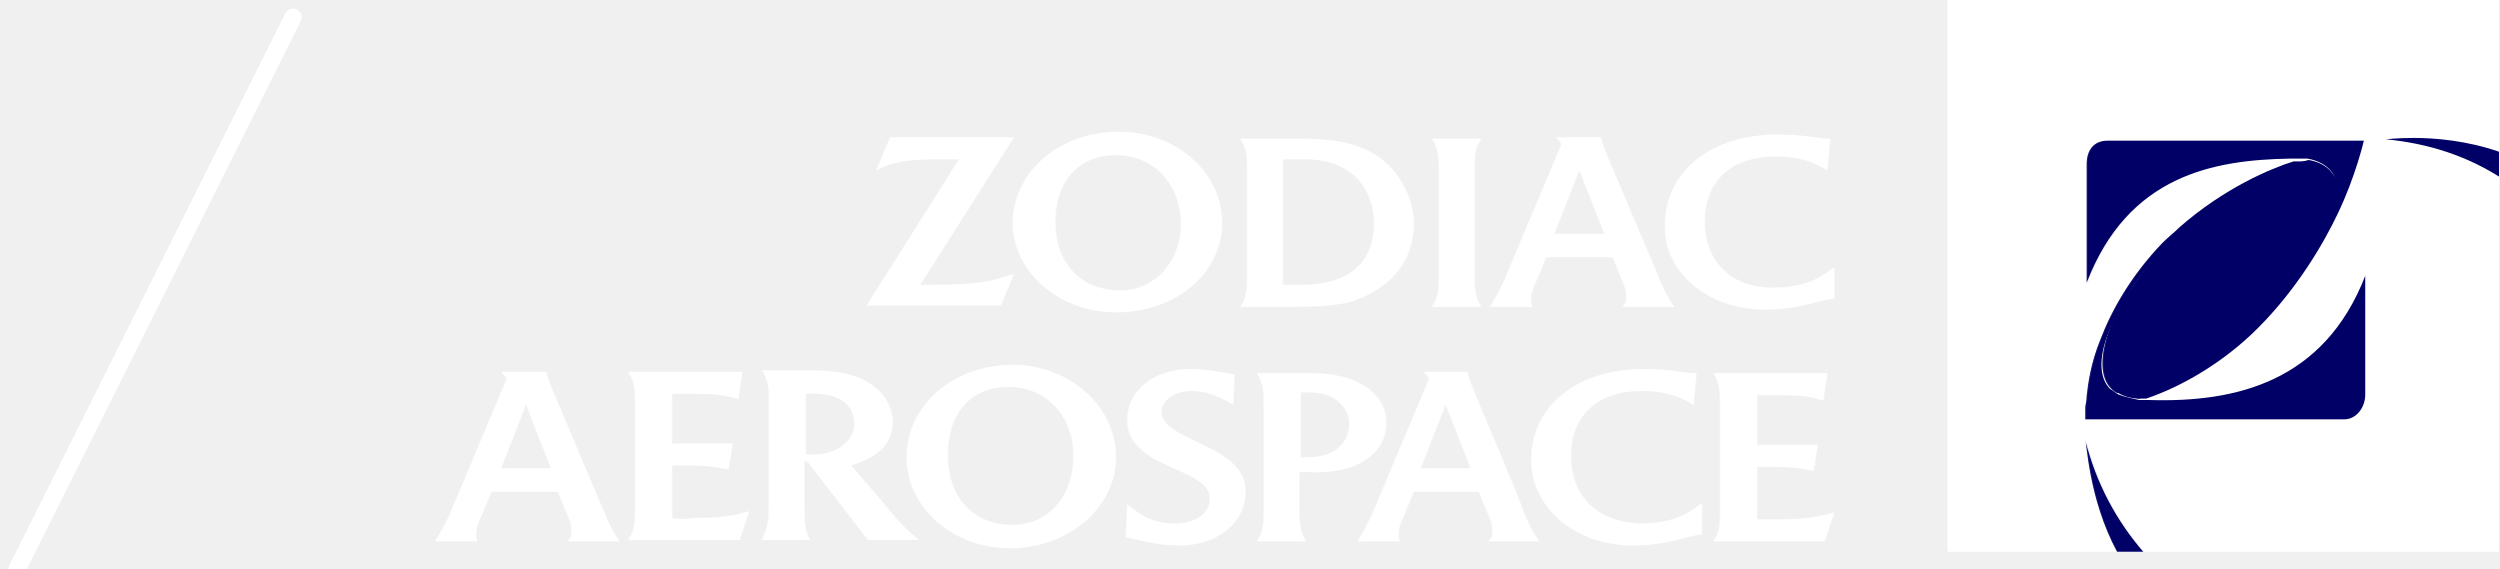
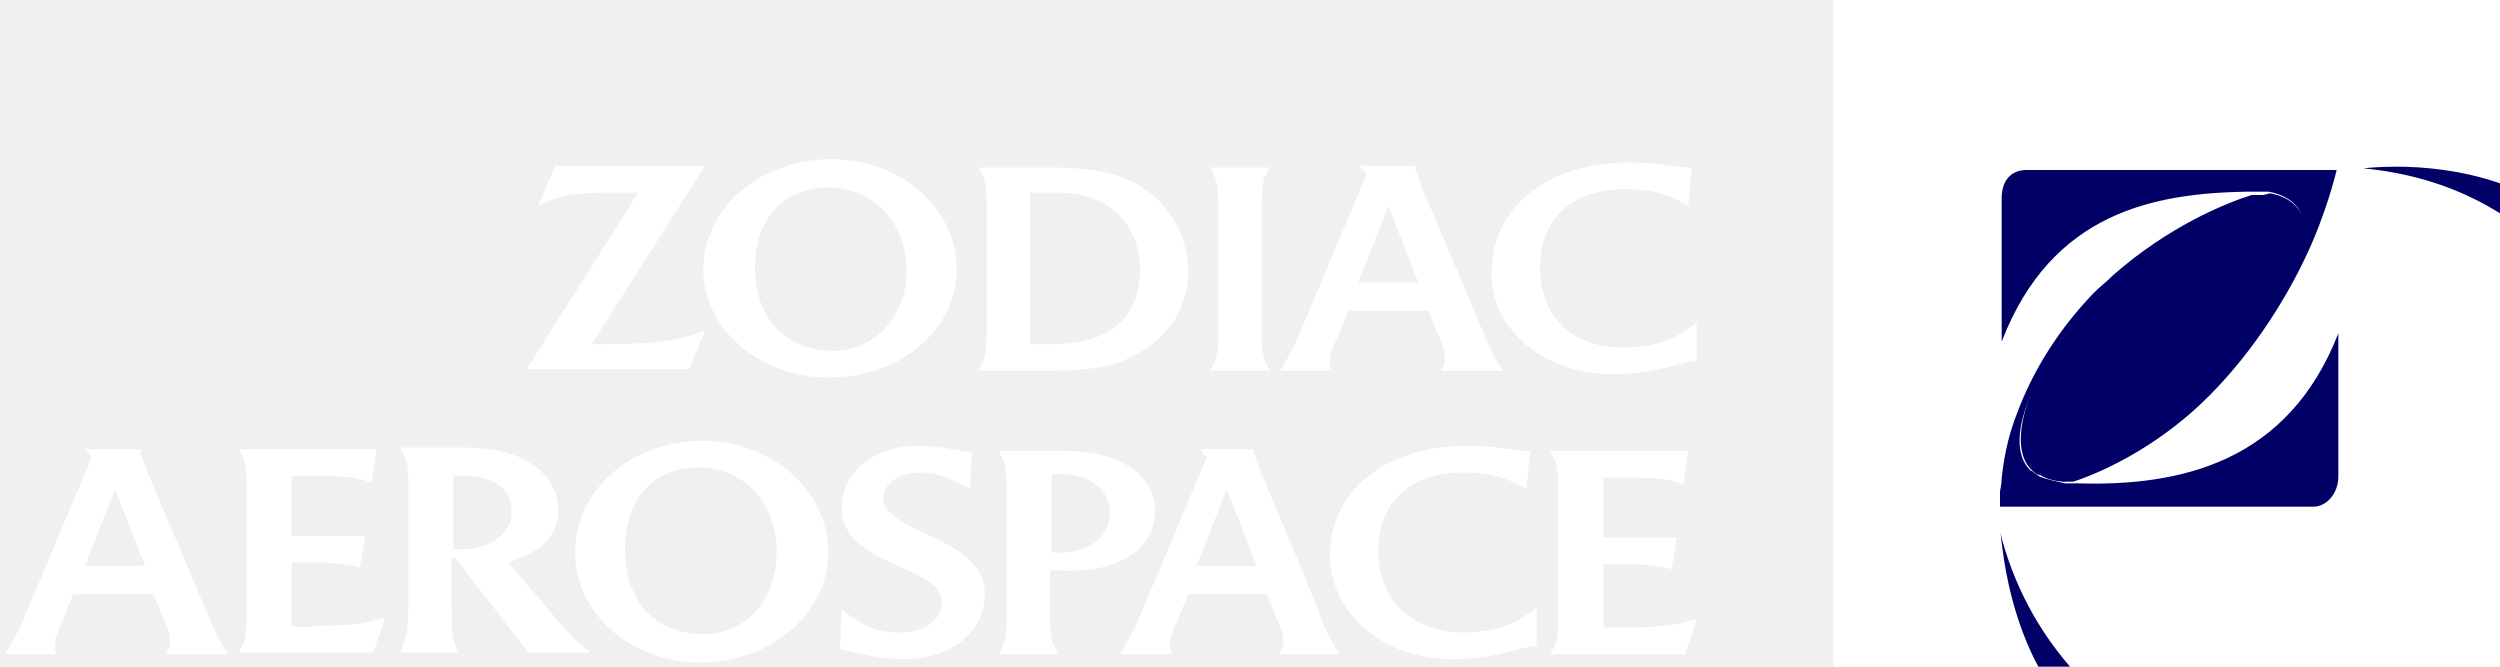
- <svg xmlns="http://www.w3.org/2000/svg" width="145px" height="33px" viewBox="0 0 145 33" version="1.1">
+ <svg xmlns="http://www.w3.org/2000/svg" width="120px" height="32px" viewBox="0 0 120 32" version="1.1">
  <defs />
-   <g id="Maquettes" stroke="none" stroke-width="1" fill="none" fill-rule="evenodd">
-     <g id="Desktop---Navigation" transform="translate(-677, -88)">
-       <g id="Group" transform="translate(678, 88)">
-         <g id="Logo/Zodiac_White" transform="translate(24, 0)">
-           <g id="Zodiac_Logo_Decomposer">
-             <g id="Texte" transform="translate(0, 7)" fill="#FFFFFF" fill-rule="nonzero">
-               <path d="M26.32,22.24 L24.4,20 C25.28,19.68 26.8,19.2 26.8,17.44 C26.8,16.72 26.4,15.84 25.52,15.28 C24.96,14.88 24,14.48 22.08,14.48 C21.12,14.48 20.72,14.48 19.2,14.48 C19.44,14.88 19.6,15.2 19.6,15.92 L19.6,22.08 C19.6,23.44 19.52,23.52 19.2,24.32 L22,24.32 C21.68,23.68 21.68,23.36 21.68,22.08 L21.68,19.76 L21.84,19.76 L25.36,24.32 L28.32,24.32 C27.84,23.92 27.2,23.36 26.32,22.24 M22.4,19.36 C22.16,19.36 21.76,19.36 21.76,19.36 L21.76,15.84 C23.12,15.76 24.56,16.08 24.56,17.6 C24.56,18.56 23.6,19.28 22.4,19.36" id="Shape" />
-               <path d="M42.4,16.88 C42.4,16.24 43.12,15.68 44.16,15.68 C45.2,15.68 46,16.16 46.56,16.48 L46.64,14.72 C46.08,14.64 45.12,14.4 44.08,14.4 C41.92,14.4 40.4,15.68 40.4,17.36 C40.4,20.24 45.2,20.08 45.2,21.92 C45.2,22.8 44.32,23.36 43.2,23.36 C41.84,23.36 41.2,22.88 40.4,22.24 L40.32,24.16 C40.8,24.24 42,24.64 43.44,24.64 C45.68,24.64 47.28,23.28 47.28,21.52 C47.28,18.72 42.4,18.64 42.4,16.88" id="Shape" />
-               <path d="M51.36,20.4 C53.84,20.4 55.44,19.28 55.44,17.52 C55.44,15.76 53.68,14.64 51.12,14.64 L47.92,14.64 C48.16,15.04 48.32,15.28 48.32,16.4 L48.32,22.64 C48.32,23.84 48.16,24 47.92,24.4 L50.8,24.4 C50.56,24 50.4,23.76 50.4,22.64 L50.4,20.4 C50.72,20.32 51.04,20.4 51.36,20.4 Z M50.48,15.76 L50.96,15.76 C52.48,15.76 53.28,16.64 53.28,17.6 C53.28,18.64 52.48,19.52 50.88,19.52 L50.48,19.52 L50.48,15.76 Z" id="Shape" />
-               <path d="M78.24,23.12 C78,23.12 77.2,23.12 76.96,23.12 L76.96,20.08 C77.28,20.08 77.84,20.08 78.16,20.08 C78.8,20.08 79.6,20.16 80.24,20.32 L80.48,18.8 L76.96,18.8 L76.96,15.92 C77.2,15.92 77.84,15.92 78.08,15.92 C79.6,15.92 80.08,16 80.8,16.24 L81.04,14.64 L74.4,14.64 C74.64,15.04 74.8,15.28 74.8,16.4 L74.8,22.64 C74.8,23.84 74.64,24 74.4,24.4 L80.88,24.4 L81.44,22.72 C80.72,22.88 80.08,23.12 78.24,23.12" id="Shape" />
-               <path d="M14,23.04 L14,20 C14.32,20 14.88,20 15.2,20 C15.84,20 16.64,20.08 17.28,20.24 L17.52,18.72 L14,18.72 L14,15.84 C14.24,15.84 14.88,15.84 15.12,15.84 C16.64,15.84 17.04,15.92 17.84,16.16 L18.08,14.56 L11.44,14.56 C11.68,14.96 11.84,15.2 11.84,16.32 L11.84,22.56 C11.84,23.76 11.68,23.92 11.44,24.32 L17.92,24.32 L18.48,22.64 C17.68,22.88 17.04,23.04 15.2,23.04 C15.04,23.12 14.24,23.12 14,23.04" id="Shape" />
-               <path d="M33.04,10.8 L33.84,8.88 C32.24,9.44 31.28,9.52 28.4,9.52 L33.84,0.96 L26.64,0.96 L25.84,2.88 C26.8,2.4 27.52,2.24 29.44,2.24 C29.84,2.24 30.4,2.24 30.64,2.24 L25.28,10.72 L33.04,10.72 L33.04,10.8 Z" id="Shape" />
-               <path d="M45.92,5.92 C45.92,3.04 43.28,0.64 39.92,0.64 C36.4,0.64 33.76,3.04 33.76,5.92 C33.76,8.8 36.48,11.12 39.76,11.12 C43.28,11.12 45.92,8.8 45.92,5.92 M40,9.84 C37.68,9.84 36.24,8.24 36.24,5.84 C36.24,3.6 37.52,2 39.76,2 C42,2 43.52,3.76 43.52,6 C43.52,8.08 42.08,9.84 40,9.84" id="Shape" />
-               <path d="M46.96,10.8 L49.76,10.8 C50.8,10.8 52.64,10.8 53.68,10.4 C56.08,9.52 57.04,7.76 57.04,6 C57.04,4.64 56.32,2.88 54.72,1.92 C53.76,1.36 52.64,1.04 50.32,1.04 L46.96,1.04 C47.2,1.44 47.36,1.68 47.36,2.8 L47.36,9.04 C47.36,10.16 47.2,10.4 46.96,10.8 Z M49.44,2.24 L50.72,2.24 C53.68,2.24 54.72,4.24 54.72,5.92 C54.72,8.32 53.2,9.52 50.48,9.52 C50.16,9.52 49.84,9.52 49.44,9.52 L49.44,2.24 Z" id="Shape" />
-               <path d="M58.08,10.8 L60.96,10.8 C60.72,10.4 60.56,10.16 60.56,9.04 L60.56,2.8 C60.56,1.6 60.72,1.44 60.96,1.04 L58.08,1.04 C58.32,1.44 58.48,1.68 58.48,2.8 L58.48,9.04 C58.48,10.16 58.32,10.4 58.08,10.8" id="Shape" />
-               <path d="M77.44,10.96 C79.52,10.96 80.8,10.32 81.44,10.32 L81.44,8.48 C80.72,9.04 79.84,9.68 77.84,9.68 C75.44,9.68 73.92,8.16 73.92,5.84 C73.92,3.52 75.44,2.08 78,2.08 C79.84,2.08 80.56,2.64 81.04,2.88 L81.2,1.04 C81.2,1.04 81.04,1.04 80.96,1.04 C80.56,1.04 79.68,0.8 78.16,0.8 C74.24,0.8 71.6,2.96 71.6,6.08 C71.52,8.64 73.92,10.96 77.44,10.96" id="Shape" />
-               <path d="M63.84,10.32 C63.84,10 64,9.6 64.16,9.28 L64.72,7.92 L68.56,7.92 L69.12,9.28 C69.28,9.6 69.36,9.92 69.36,10.24 C69.36,10.48 69.28,10.64 69.12,10.8 L72.16,10.8 C71.76,10.24 71.52,9.76 71.2,8.96 C71.2,8.96 68.56,2.72 68.32,2.16 C68.08,1.6 67.92,1.12 67.92,0.96 L65.28,0.96 L65.6,1.36 L62.4,8.96 C62.08,9.76 61.68,10.4 61.44,10.8 L63.92,10.8 C63.84,10.64 63.84,10.56 63.84,10.32 Z M66.64,2.88 L68.08,6.56 L65.2,6.56 L66.64,2.88 Z" id="Shape" />
-               <path d="M66.16,19.44 C66.16,17.12 67.68,15.68 70.24,15.68 C72.08,15.68 72.8,16.24 73.28,16.48 L73.44,14.64 C73.44,14.64 73.28,14.64 73.2,14.64 C72.8,14.64 71.92,14.4 70.4,14.4 C66.48,14.4 63.84,16.56 63.84,19.68 C63.84,22.32 66.24,24.64 69.76,24.64 C71.84,24.64 73.12,24 73.76,24 L73.76,22.16 C73.04,22.72 72.16,23.36 70.16,23.36 C67.68,23.28 66.16,21.76 66.16,19.44" id="Shape" />
-               <path d="M60.56,15.76 C60.32,15.2 60.16,14.72 60.16,14.56 L57.6,14.56 L57.92,14.96 L54.72,22.56 C54.4,23.36 54,24 53.76,24.4 L56.24,24.4 C56.16,24.24 56.16,24.16 56.16,23.92 C56.16,23.6 56.32,23.2 56.48,22.88 L57.04,21.52 L60.8,21.52 L61.36,22.88 C61.52,23.2 61.6,23.52 61.6,23.84 C61.6,24.08 61.52,24.24 61.36,24.4 L64.32,24.4 C63.92,23.84 63.68,23.36 63.36,22.56 C63.44,22.56 60.8,16.32 60.56,15.76 Z M58.88,16.48 L60.32,20.16 L57.44,20.16 L58.88,16.48 Z" id="Shape" />
-               <path d="M7.12,15.76 C6.88,15.2 6.72,14.72 6.72,14.56 L4.08,14.56 L4.4,14.96 L1.2,22.56 C0.88,23.36 0.48,24 0.24,24.4 L2.72,24.4 C2.64,24.24 2.64,24.16 2.64,23.92 C2.64,23.6 2.8,23.2 2.96,22.88 L3.52,21.52 L7.36,21.52 L7.92,22.88 C8.08,23.2 8.16,23.52 8.16,23.84 C8.16,24.08 8.08,24.24 7.92,24.4 L10.96,24.4 C10.56,23.84 10.32,23.36 10,22.56 C10,22.56 7.36,16.32 7.12,15.76 Z M5.52,16.48 L6.96,20.16 L4.08,20.16 L5.52,16.48 Z" id="Shape" />
-               <path d="M33.76,14.16 C30.24,14.16 27.6,16.56 27.6,19.52 C27.6,22.48 30.32,24.8 33.6,24.8 C37.04,24.8 39.76,22.4 39.76,19.52 C39.76,16.56 37.04,14.16 33.76,14.16 M33.76,23.44 C31.44,23.44 30,21.84 30,19.36 C30,17.04 31.28,15.44 33.52,15.44 C35.76,15.44 37.28,17.2 37.28,19.44 C37.28,21.76 35.84,23.44 33.76,23.44" id="Shape" />
-             </g>
-             <rect id="Rectangle-path" fill="#FFFFFF" fill-rule="nonzero" x="88" y="0" width="32" height="32" />
-             <g id="Z" transform="translate(96, 8)" fill="#000066" fill-rule="nonzero">
-               <path d="M17.44,0.08 C19.92,0.32 22.08,1.04 24,2.24 L24,0.8 C22.16,0.16 20.32,0 19.04,0 C18.08,0 17.44,0.08 17.44,0.08 Z" id="Shape" />
-               <path d="M1.84,24 L3.36,24 C1.84,22.24 0.64,20.08 1.42108547e-14,17.52 C0.08,17.52 0.16,20.88 1.84,24 Z" id="Shape" />
-               <path d="M13.6,5.92 C13.92,5.28 14.88,3.6 14.56,2.48 C14.4,2 13.92,1.44 12.96,1.28 C12.64,1.36 12.32,1.44 12.24,1.44 C11.76,1.6 11.12,1.84 10.32,2.24 C8.88,2.88 6.96,4 5.2,5.68 C5.04,5.84 4.88,6 4.72,6.16 C3.76,7.12 3.04,8.16 2.4,9.12 C2.08,9.68 1.76,10.24 1.52,10.8 C0.88,12.4 0.8,13.76 1.44,14.48 C1.6,14.64 1.76,14.8 1.92,14.8 C2.32,15.04 2.8,15.12 3.12,15.12 L3.68,14.88 C5.52,14.16 7.84,12.88 9.92,10.8 C11.52,9.2 12.8,7.44 13.6,5.92 Z" id="Shape" />
-               <path d="M10,11.04 C12.32,8.72 13.84,6.08 14.64,4.4 C15.68,2.24 16.16,0.16 16.16,0.16 L1.28,0.16 C0.48,0.16 0.08,0.72 0.08,1.52 L0.08,8.4 C2.48,2.16 7.44,1.28 11.84,1.2 C11.92,1.2 12,1.2 12.08,1.2 C12.32,1.2 12.56,1.2 12.72,1.2 C12.8,1.2 12.8,1.2 12.88,1.2 C13.84,1.36 14.4,1.92 14.48,2.4 C14.8,3.6 13.92,5.28 13.52,5.84 C12.64,7.36 11.44,9.12 9.76,10.8 C7.68,12.88 5.36,14.08 3.52,14.88 L2.96,15.12 C3.12,15.12 3.36,15.12 3.44,15.12 L3.52,15.12 C5.44,14.48 7.92,13.12 10,11.04 Z" id="Shape" />
-               <path d="M16.24,14.88 L16.24,8 C13.84,14.16 8.72,15.36 3.68,15.2 C3.68,15.2 3.68,15.2 3.6,15.2 C3.52,15.2 3.28,15.2 3.12,15.2 C2.8,15.12 2.32,15.04 1.92,14.88 C1.76,14.8 1.6,14.64 1.44,14.56 C0.72,13.84 0.8,12.48 1.52,10.88 C1.76,10.32 2.08,9.76 2.4,9.2 C2.96,8.24 3.76,7.2 4.72,6.24 C4.88,6.08 5.04,5.92 5.2,5.76 C7.04,4.08 8.88,2.96 10.32,2.32 C11.12,1.92 11.76,1.68 12.24,1.52 C12.32,1.52 12.56,1.44 12.96,1.36 C12.88,1.36 12.88,1.36 12.8,1.36 C12.64,1.36 12.48,1.36 12.24,1.36 C12.16,1.36 12.16,1.36 12.08,1.36 C10.8,1.76 8.08,2.88 5.44,5.2 C5.12,5.52 4.8,5.76 4.48,6.08 C2.64,8 1.52,10 0.88,11.68 C0.32,13.04 0.16,14.24 0.08,14.96 C0.08,15.28 8.52651283e-14,15.52 8.52651283e-14,15.6 C8.52651283e-14,15.84 8.52651283e-14,16.08 8.52651283e-14,16.32 L15.04,16.32 C15.68,16.32 16.24,15.68 16.24,14.88 Z" id="Shape" />
-             </g>
-           </g>
-         </g>
-         <path d="M16,1 L0,33" id="/" stroke="#FFFFFF" stroke-linecap="round" />
+   <g id="Logo/Zodiac_White" stroke="none" stroke-width="1" fill="none" fill-rule="evenodd">
+     <g id="Zodiac_Logo_Decomposer" fill-rule="nonzero">
+       <g id="Texte" transform="translate(0, 7)" fill="#FFFFFF">
+         <path d="M26.32,22.24 L24.4,20 C25.28,19.68 26.8,19.2 26.8,17.44 C26.8,16.72 26.4,15.84 25.52,15.28 C24.96,14.88 24,14.48 22.08,14.48 C21.12,14.48 20.72,14.48 19.2,14.48 C19.44,14.88 19.6,15.2 19.6,15.92 L19.6,22.08 C19.6,23.44 19.52,23.52 19.2,24.32 L22,24.32 C21.68,23.68 21.68,23.36 21.68,22.08 L21.68,19.76 L21.84,19.76 L25.36,24.32 L28.32,24.32 C27.84,23.92 27.2,23.36 26.32,22.24 M22.4,19.36 C22.16,19.36 21.76,19.36 21.76,19.36 L21.76,15.84 C23.12,15.76 24.56,16.08 24.56,17.6 C24.56,18.56 23.6,19.28 22.4,19.36" id="Shape" />
+         <path d="M42.4,16.88 C42.4,16.24 43.12,15.68 44.16,15.68 C45.2,15.68 46,16.16 46.56,16.48 L46.64,14.72 C46.08,14.64 45.12,14.4 44.08,14.4 C41.92,14.4 40.4,15.68 40.4,17.36 C40.4,20.24 45.2,20.08 45.2,21.92 C45.2,22.8 44.32,23.36 43.2,23.36 C41.84,23.36 41.2,22.88 40.4,22.24 L40.32,24.16 C40.8,24.24 42,24.64 43.44,24.64 C45.68,24.64 47.28,23.28 47.28,21.52 C47.28,18.72 42.4,18.64 42.4,16.88" id="Shape" />
+         <path d="M51.36,20.4 C53.84,20.4 55.44,19.28 55.44,17.52 C55.44,15.76 53.68,14.64 51.12,14.64 L47.92,14.64 C48.16,15.04 48.32,15.28 48.32,16.4 L48.32,22.64 C48.32,23.84 48.16,24 47.92,24.4 L50.8,24.4 C50.56,24 50.4,23.76 50.4,22.64 L50.4,20.4 C50.72,20.32 51.04,20.4 51.36,20.4 Z M50.48,15.76 L50.96,15.76 C52.48,15.76 53.28,16.64 53.28,17.6 C53.28,18.64 52.48,19.52 50.88,19.52 L50.48,19.52 L50.48,15.76 Z" id="Shape" />
+         <path d="M78.24,23.12 C78,23.12 77.2,23.12 76.96,23.12 L76.96,20.08 C77.28,20.08 77.84,20.08 78.16,20.08 C78.8,20.08 79.6,20.16 80.24,20.32 L80.48,18.8 L76.96,18.8 L76.96,15.92 C77.2,15.92 77.84,15.92 78.08,15.92 C79.6,15.92 80.08,16 80.8,16.24 L81.04,14.64 L74.4,14.64 C74.64,15.04 74.8,15.28 74.8,16.4 L74.8,22.64 C74.8,23.84 74.64,24 74.4,24.4 L80.88,24.4 L81.44,22.72 C80.72,22.88 80.08,23.12 78.24,23.12" id="Shape" />
+         <path d="M14,23.04 L14,20 C14.32,20 14.88,20 15.2,20 C15.84,20 16.64,20.08 17.28,20.24 L17.52,18.72 L14,18.72 L14,15.84 C14.24,15.84 14.88,15.84 15.12,15.84 C16.64,15.84 17.04,15.92 17.84,16.16 L18.08,14.56 L11.44,14.56 C11.68,14.96 11.84,15.2 11.84,16.32 L11.84,22.56 C11.84,23.76 11.68,23.92 11.44,24.32 L17.92,24.32 L18.48,22.64 C17.68,22.88 17.04,23.04 15.2,23.04 C15.04,23.12 14.24,23.12 14,23.04" id="Shape" />
+         <path d="M33.04,10.8 L33.84,8.88 C32.24,9.44 31.28,9.52 28.4,9.52 L33.84,0.96 L26.64,0.96 L25.84,2.88 C26.8,2.4 27.52,2.24 29.44,2.24 C29.84,2.24 30.4,2.24 30.64,2.24 L25.28,10.72 L33.04,10.72 L33.04,10.8 Z" id="Shape" />
+         <path d="M45.92,5.92 C45.92,3.04 43.28,0.64 39.92,0.64 C36.4,0.64 33.76,3.04 33.76,5.92 C33.76,8.8 36.48,11.12 39.76,11.12 C43.28,11.12 45.92,8.8 45.92,5.92 M40,9.84 C37.68,9.84 36.24,8.24 36.24,5.84 C36.24,3.6 37.52,2 39.76,2 C42,2 43.52,3.76 43.52,6 C43.52,8.08 42.08,9.84 40,9.84" id="Shape" />
+         <path d="M46.96,10.8 L49.76,10.8 C50.8,10.8 52.64,10.8 53.68,10.4 C56.08,9.52 57.04,7.76 57.04,6 C57.04,4.64 56.32,2.88 54.72,1.92 C53.76,1.36 52.64,1.04 50.32,1.04 L46.96,1.04 C47.2,1.44 47.36,1.68 47.36,2.8 L47.36,9.04 C47.36,10.16 47.2,10.4 46.96,10.8 Z M49.44,2.24 L50.72,2.24 C53.68,2.24 54.72,4.24 54.72,5.92 C54.72,8.32 53.2,9.52 50.48,9.52 C50.16,9.52 49.84,9.52 49.44,9.52 L49.44,2.24 Z" id="Shape" />
+         <path d="M58.08,10.8 L60.96,10.8 C60.72,10.4 60.56,10.16 60.56,9.04 L60.56,2.8 C60.56,1.6 60.72,1.44 60.96,1.04 L58.08,1.04 C58.32,1.44 58.48,1.68 58.48,2.8 L58.48,9.04 C58.48,10.16 58.32,10.4 58.08,10.8" id="Shape" />
+         <path d="M77.44,10.96 C79.52,10.96 80.8,10.32 81.44,10.32 L81.44,8.48 C80.72,9.04 79.84,9.68 77.84,9.68 C75.44,9.68 73.92,8.16 73.92,5.84 C73.92,3.52 75.44,2.08 78,2.08 C79.84,2.08 80.56,2.64 81.04,2.88 L81.2,1.04 C81.2,1.04 81.04,1.04 80.96,1.04 C80.56,1.04 79.68,0.8 78.16,0.8 C74.24,0.8 71.6,2.96 71.6,6.08 C71.52,8.64 73.92,10.96 77.44,10.96" id="Shape" />
+         <path d="M63.84,10.32 C63.84,10 64,9.6 64.16,9.28 L64.72,7.92 L68.56,7.92 L69.12,9.28 C69.28,9.6 69.36,9.92 69.36,10.24 C69.36,10.48 69.28,10.64 69.12,10.8 L72.16,10.8 C71.76,10.24 71.52,9.76 71.2,8.96 C71.2,8.96 68.56,2.72 68.32,2.16 C68.08,1.6 67.92,1.12 67.92,0.96 L65.28,0.96 L65.6,1.36 L62.4,8.96 C62.08,9.76 61.68,10.4 61.44,10.8 L63.92,10.8 C63.84,10.64 63.84,10.56 63.84,10.32 Z M66.64,2.88 L68.08,6.56 L65.2,6.56 L66.64,2.88 Z" id="Shape" />
+         <path d="M66.16,19.44 C66.16,17.12 67.68,15.68 70.24,15.68 C72.08,15.68 72.8,16.24 73.28,16.48 L73.44,14.64 C73.44,14.64 73.28,14.64 73.2,14.64 C72.8,14.64 71.92,14.4 70.4,14.4 C66.48,14.4 63.84,16.56 63.84,19.68 C63.84,22.32 66.24,24.64 69.76,24.64 C71.84,24.64 73.12,24 73.76,24 L73.76,22.16 C73.04,22.72 72.16,23.36 70.16,23.36 C67.68,23.28 66.16,21.76 66.16,19.44" id="Shape" />
+         <path d="M60.56,15.76 C60.32,15.2 60.16,14.72 60.16,14.56 L57.6,14.56 L57.92,14.96 L54.72,22.56 C54.4,23.36 54,24 53.76,24.4 L56.24,24.4 C56.16,24.24 56.16,24.16 56.16,23.92 C56.16,23.6 56.32,23.2 56.48,22.88 L57.04,21.52 L60.8,21.52 L61.36,22.88 C61.52,23.2 61.6,23.52 61.6,23.84 C61.6,24.08 61.52,24.24 61.36,24.4 L64.32,24.4 C63.92,23.84 63.68,23.36 63.36,22.56 C63.44,22.56 60.8,16.32 60.56,15.76 Z M58.88,16.48 L60.32,20.16 L57.44,20.16 L58.88,16.48 Z" id="Shape" />
+         <path d="M7.12,15.76 C6.88,15.2 6.72,14.72 6.72,14.56 L4.08,14.56 L4.4,14.96 L1.2,22.56 C0.88,23.36 0.48,24 0.24,24.4 L2.72,24.4 C2.64,24.24 2.64,24.16 2.64,23.92 C2.64,23.6 2.8,23.2 2.96,22.88 L3.52,21.52 L7.36,21.52 L7.92,22.88 C8.08,23.2 8.16,23.52 8.16,23.84 C8.16,24.08 8.08,24.24 7.92,24.4 L10.96,24.4 C10.56,23.84 10.32,23.36 10,22.56 C10,22.56 7.36,16.32 7.12,15.76 Z M5.52,16.48 L6.96,20.16 L4.08,20.16 L5.52,16.48 Z" id="Shape" />
+         <path d="M33.76,14.16 C30.24,14.16 27.6,16.56 27.6,19.52 C27.6,22.48 30.32,24.8 33.6,24.8 C37.04,24.8 39.76,22.4 39.76,19.52 C39.76,16.56 37.04,14.16 33.76,14.16 M33.76,23.44 C31.44,23.44 30,21.84 30,19.36 C30,17.04 31.28,15.44 33.52,15.44 C35.76,15.44 37.28,17.2 37.28,19.44 C37.28,21.76 35.84,23.44 33.76,23.44" id="Shape" />
+       </g>
+       <rect id="Rectangle-path" fill="#FFFFFF" x="88" y="0" width="32" height="32" />
+       <g id="Z" transform="translate(96, 8)" fill="#000066">
+         <path d="M17.44,0.08 C19.92,0.32 22.08,1.04 24,2.24 L24,0.8 C22.16,0.16 20.32,0 19.04,0 C18.08,0 17.44,0.08 17.44,0.08 Z" id="Shape" />
+         <path d="M1.84,24 L3.36,24 C1.84,22.24 0.64,20.08 1.42108547e-14,17.52 C0.08,17.52 0.16,20.88 1.84,24 Z" id="Shape" />
+         <path d="M13.6,5.92 C13.92,5.28 14.88,3.6 14.56,2.48 C14.4,2 13.92,1.44 12.96,1.28 C12.64,1.36 12.32,1.44 12.24,1.44 C11.76,1.6 11.12,1.84 10.32,2.24 C8.88,2.88 6.96,4 5.2,5.68 C5.04,5.84 4.88,6 4.72,6.16 C3.76,7.12 3.04,8.16 2.4,9.12 C2.08,9.68 1.76,10.24 1.52,10.8 C0.88,12.4 0.8,13.76 1.44,14.48 C1.6,14.64 1.76,14.8 1.92,14.8 C2.32,15.04 2.8,15.12 3.12,15.12 L3.68,14.88 C5.52,14.16 7.84,12.88 9.92,10.8 C11.52,9.2 12.8,7.44 13.6,5.92 Z" id="Shape" />
+         <path d="M10,11.04 C12.32,8.72 13.84,6.08 14.64,4.4 C15.68,2.24 16.16,0.16 16.16,0.16 L1.28,0.16 C0.48,0.16 0.08,0.72 0.08,1.52 L0.08,8.4 C2.48,2.16 7.44,1.28 11.84,1.2 C11.92,1.2 12,1.2 12.08,1.2 C12.32,1.2 12.56,1.2 12.72,1.2 C12.8,1.2 12.8,1.2 12.88,1.2 C13.84,1.36 14.4,1.92 14.48,2.4 C14.8,3.6 13.92,5.28 13.52,5.84 C12.64,7.36 11.44,9.12 9.76,10.8 C7.68,12.88 5.36,14.08 3.52,14.88 L2.96,15.12 C3.12,15.12 3.36,15.12 3.44,15.12 L3.52,15.12 C5.44,14.48 7.92,13.12 10,11.04 Z" id="Shape" />
+         <path d="M16.24,14.88 L16.24,8 C13.84,14.16 8.72,15.36 3.68,15.2 C3.68,15.2 3.68,15.2 3.6,15.2 C3.52,15.2 3.28,15.2 3.12,15.2 C2.8,15.12 2.32,15.04 1.92,14.88 C1.76,14.8 1.6,14.64 1.44,14.56 C0.72,13.84 0.8,12.48 1.52,10.88 C1.76,10.32 2.08,9.76 2.4,9.2 C2.96,8.24 3.76,7.2 4.72,6.24 C4.88,6.08 5.04,5.92 5.2,5.76 C7.04,4.08 8.88,2.96 10.32,2.32 C11.12,1.92 11.76,1.68 12.24,1.52 C12.32,1.52 12.56,1.44 12.96,1.36 C12.88,1.36 12.88,1.36 12.8,1.36 C12.64,1.36 12.48,1.36 12.24,1.36 C12.16,1.36 12.16,1.36 12.08,1.36 C10.8,1.76 8.08,2.88 5.44,5.2 C5.12,5.52 4.8,5.76 4.48,6.08 C2.64,8 1.52,10 0.88,11.68 C0.32,13.04 0.16,14.24 0.08,14.96 C0.08,15.28 8.52651283e-14,15.52 8.52651283e-14,15.6 C8.52651283e-14,15.84 8.52651283e-14,16.08 8.52651283e-14,16.32 L15.04,16.32 C15.68,16.32 16.24,15.68 16.24,14.88 Z" id="Shape" />
      </g>
    </g>
  </g>
</svg>
